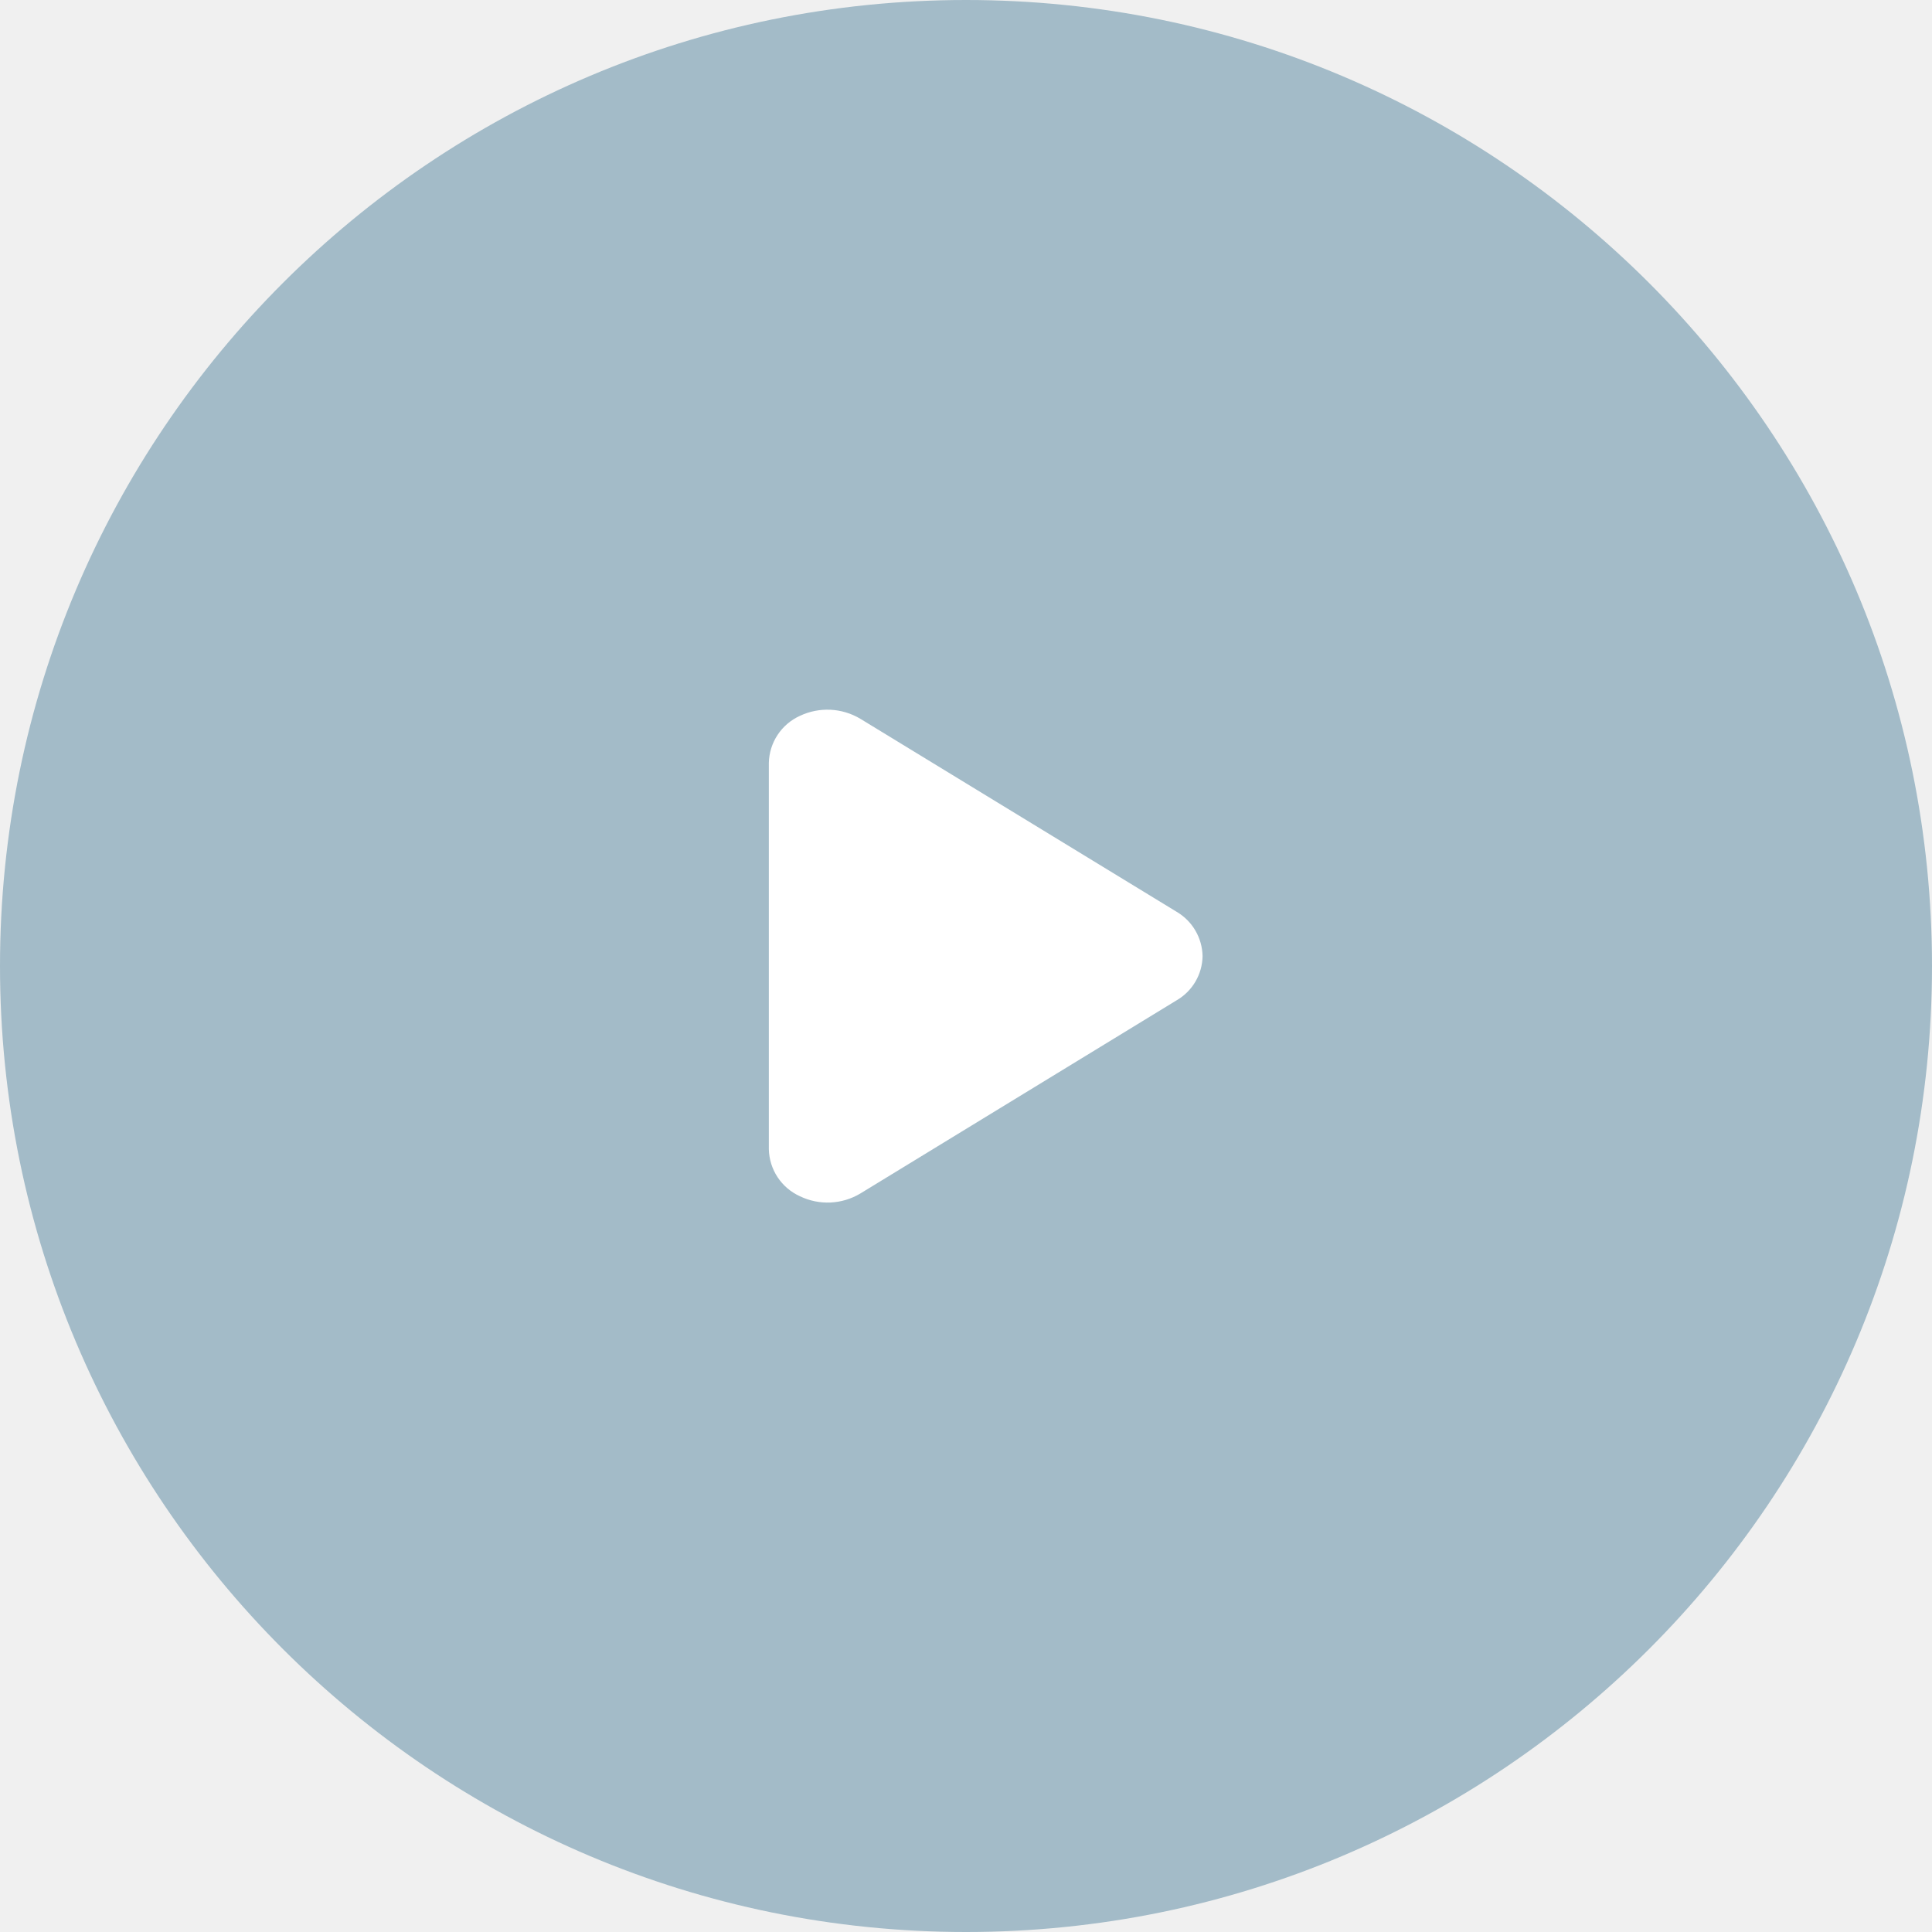
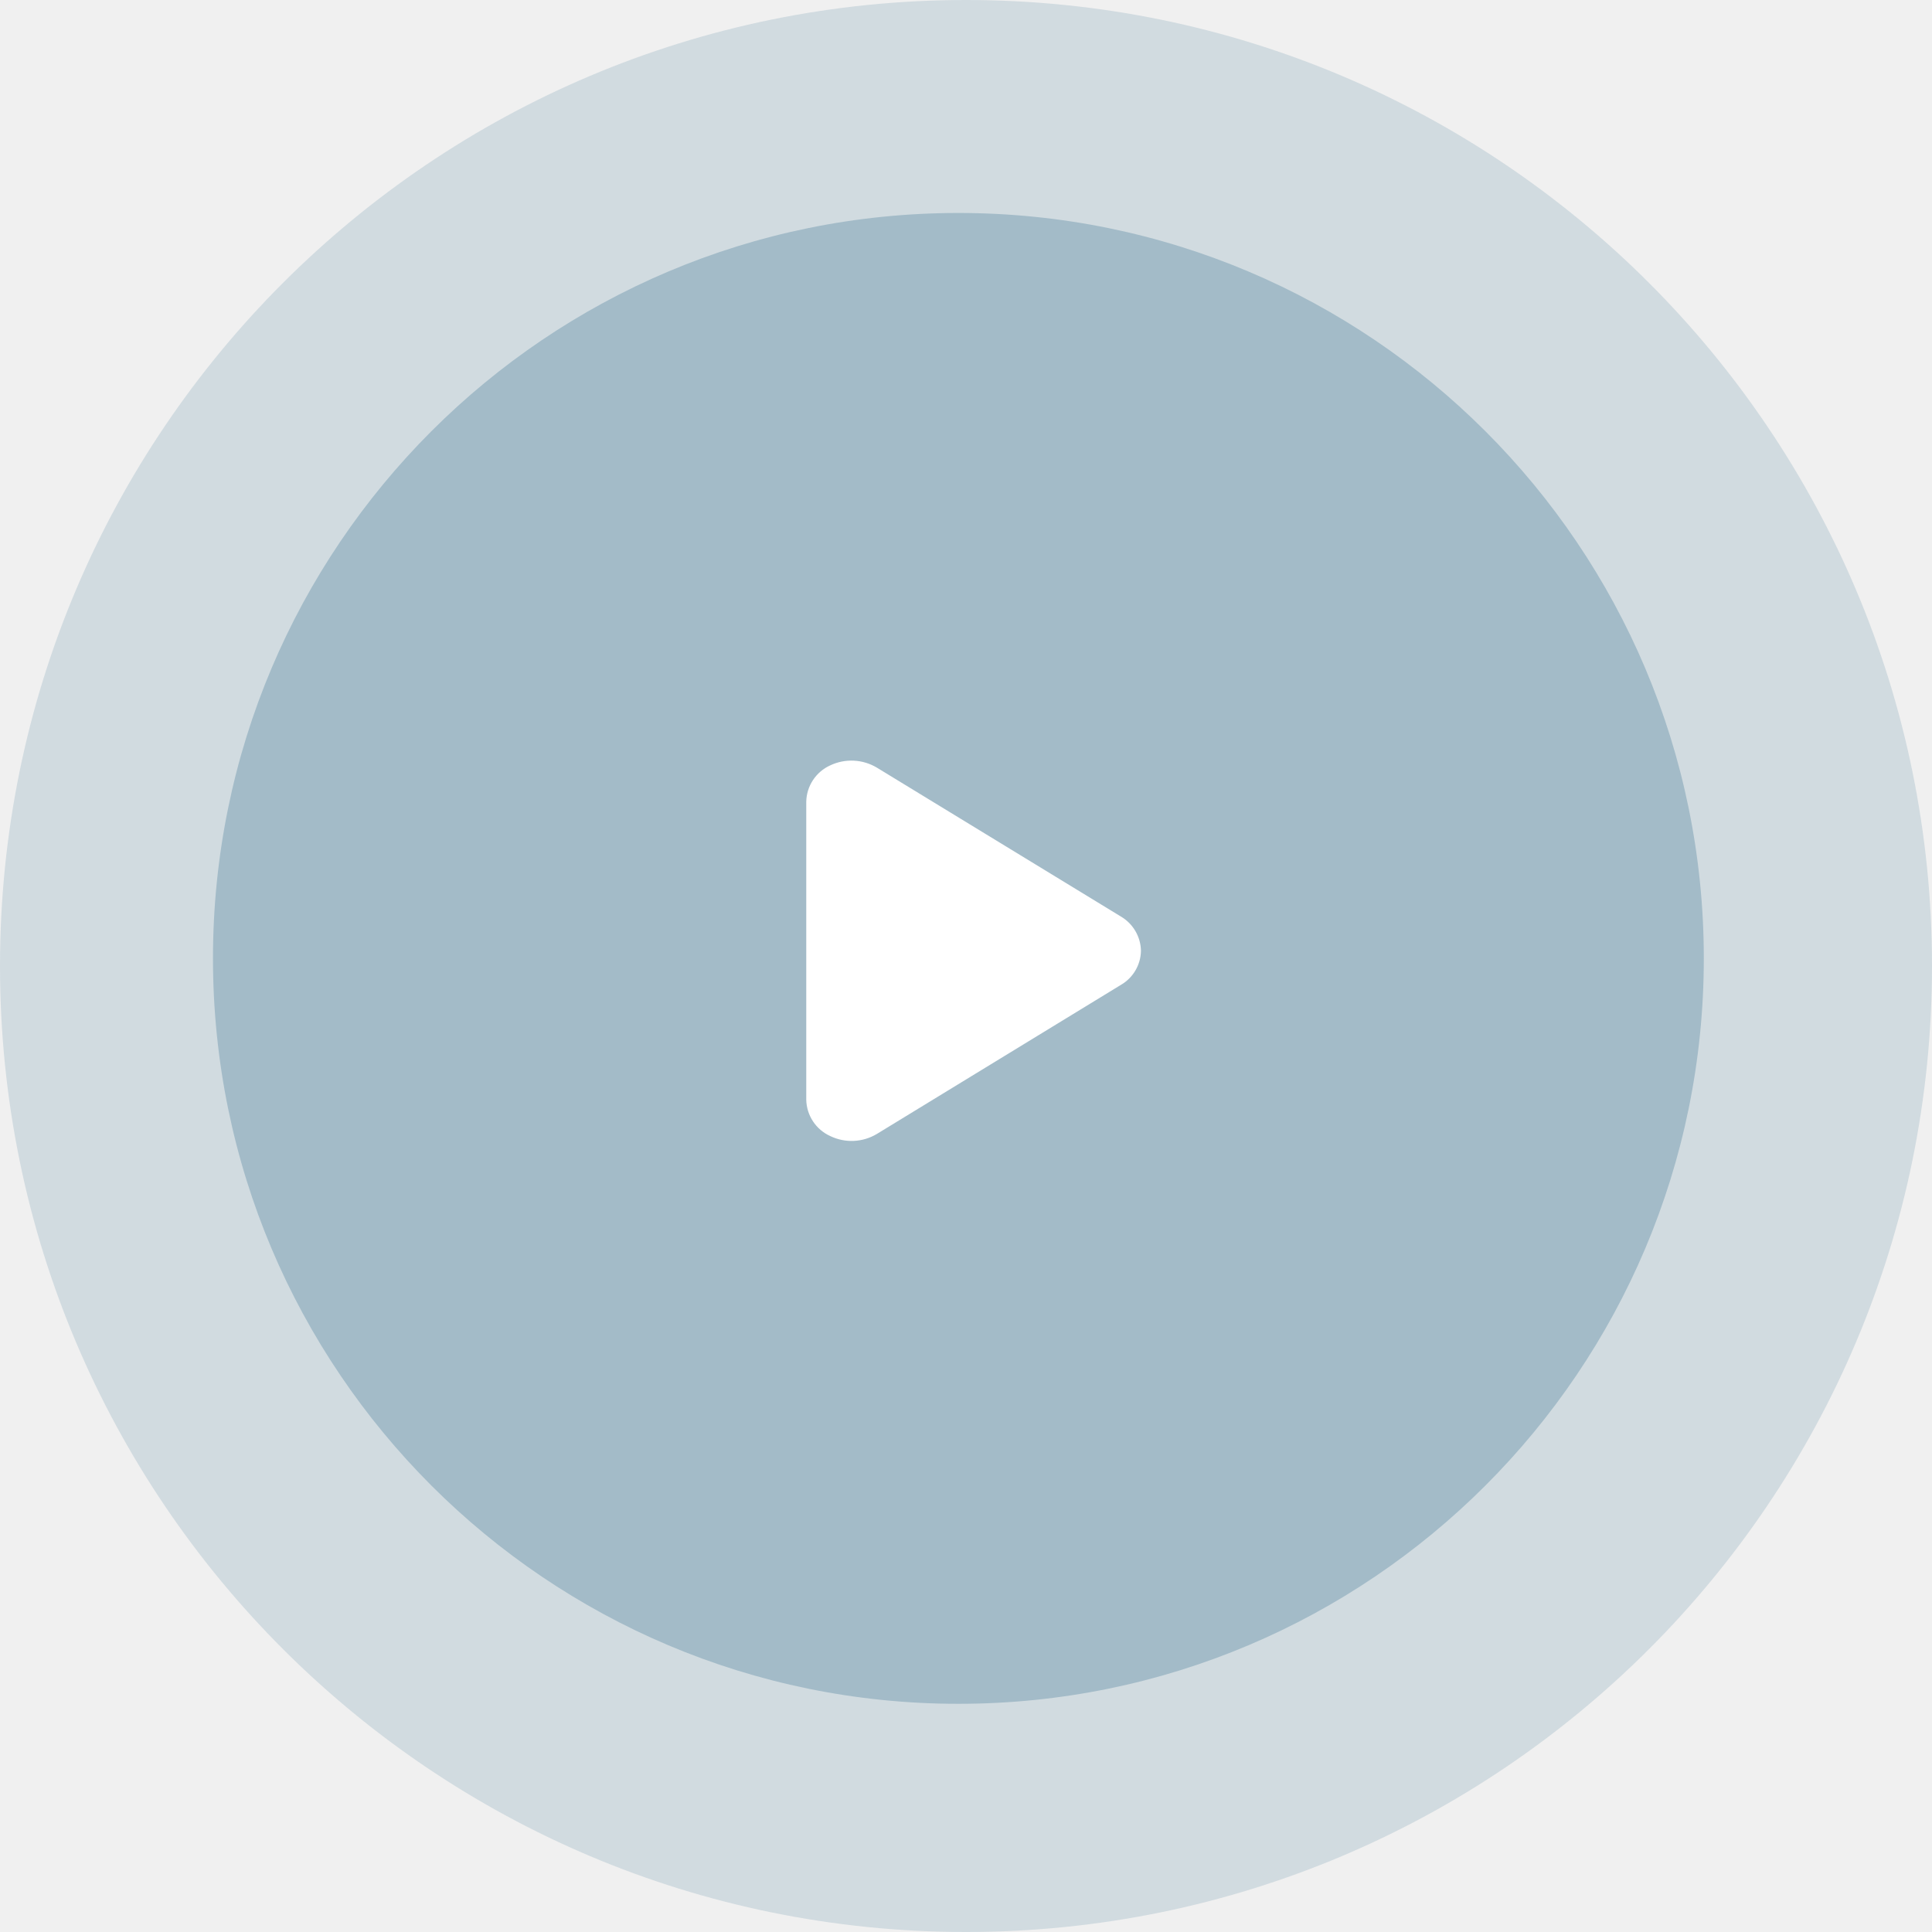
- <svg xmlns="http://www.w3.org/2000/svg" id="Группа_1" data-name="Группа 1" width="98" height="98" viewBox="0 0 98 98">
+ <svg xmlns="http://www.w3.org/2000/svg" id="Группа_1" data-name="Группа 1" width="127" height="127" viewBox="0 0 127 127">
  <defs>
    <style>
-       .cls-1 {
+       .cls-1, .cls-2 {
        fill: #a3bbc8;
      }

-       .cls-2 {
+       .cls-1 {
+         opacity: 0.4;
+       }
+ 
+       .cls-3 {
        fill: #fff;
        fill-rule: evenodd;
      }
    </style>
  </defs>
-   <circle class="cls-1" cx="49" cy="49" r="49" />
-   <path id="Form_24" data-name="Form 24" class="cls-2" d="M970.684,3900.74l-16.044,9.8a3.228,3.228,0,0,1-3.062.14,2.685,2.685,0,0,1-1.579-2.39V3888.7a2.685,2.685,0,0,1,1.579-2.39,3.258,3.258,0,0,1,3.062.15l16.044,9.79A2.666,2.666,0,0,1,972,3898.5,2.638,2.638,0,0,1,970.684,3900.74Z" transform="translate(-911 -3850)" />
+   <circle class="cls-1" cx="63.5" cy="63.5" r="63.5" />
+   <circle class="cls-2" cx="63" cy="63" r="49" />
+   <path id="Form_24" data-name="Form 24" class="cls-3" d="M970.684,3900.74l-16.044,9.8a3.228,3.228,0,0,1-3.062.14,2.685,2.685,0,0,1-1.579-2.39V3888.7a2.685,2.685,0,0,1,1.579-2.39,3.258,3.258,0,0,1,3.062.15l16.044,9.79A2.666,2.666,0,0,1,972,3898.5,2.638,2.638,0,0,1,970.684,3900.74Z" transform="translate(-897 -3836)" />
</svg>
